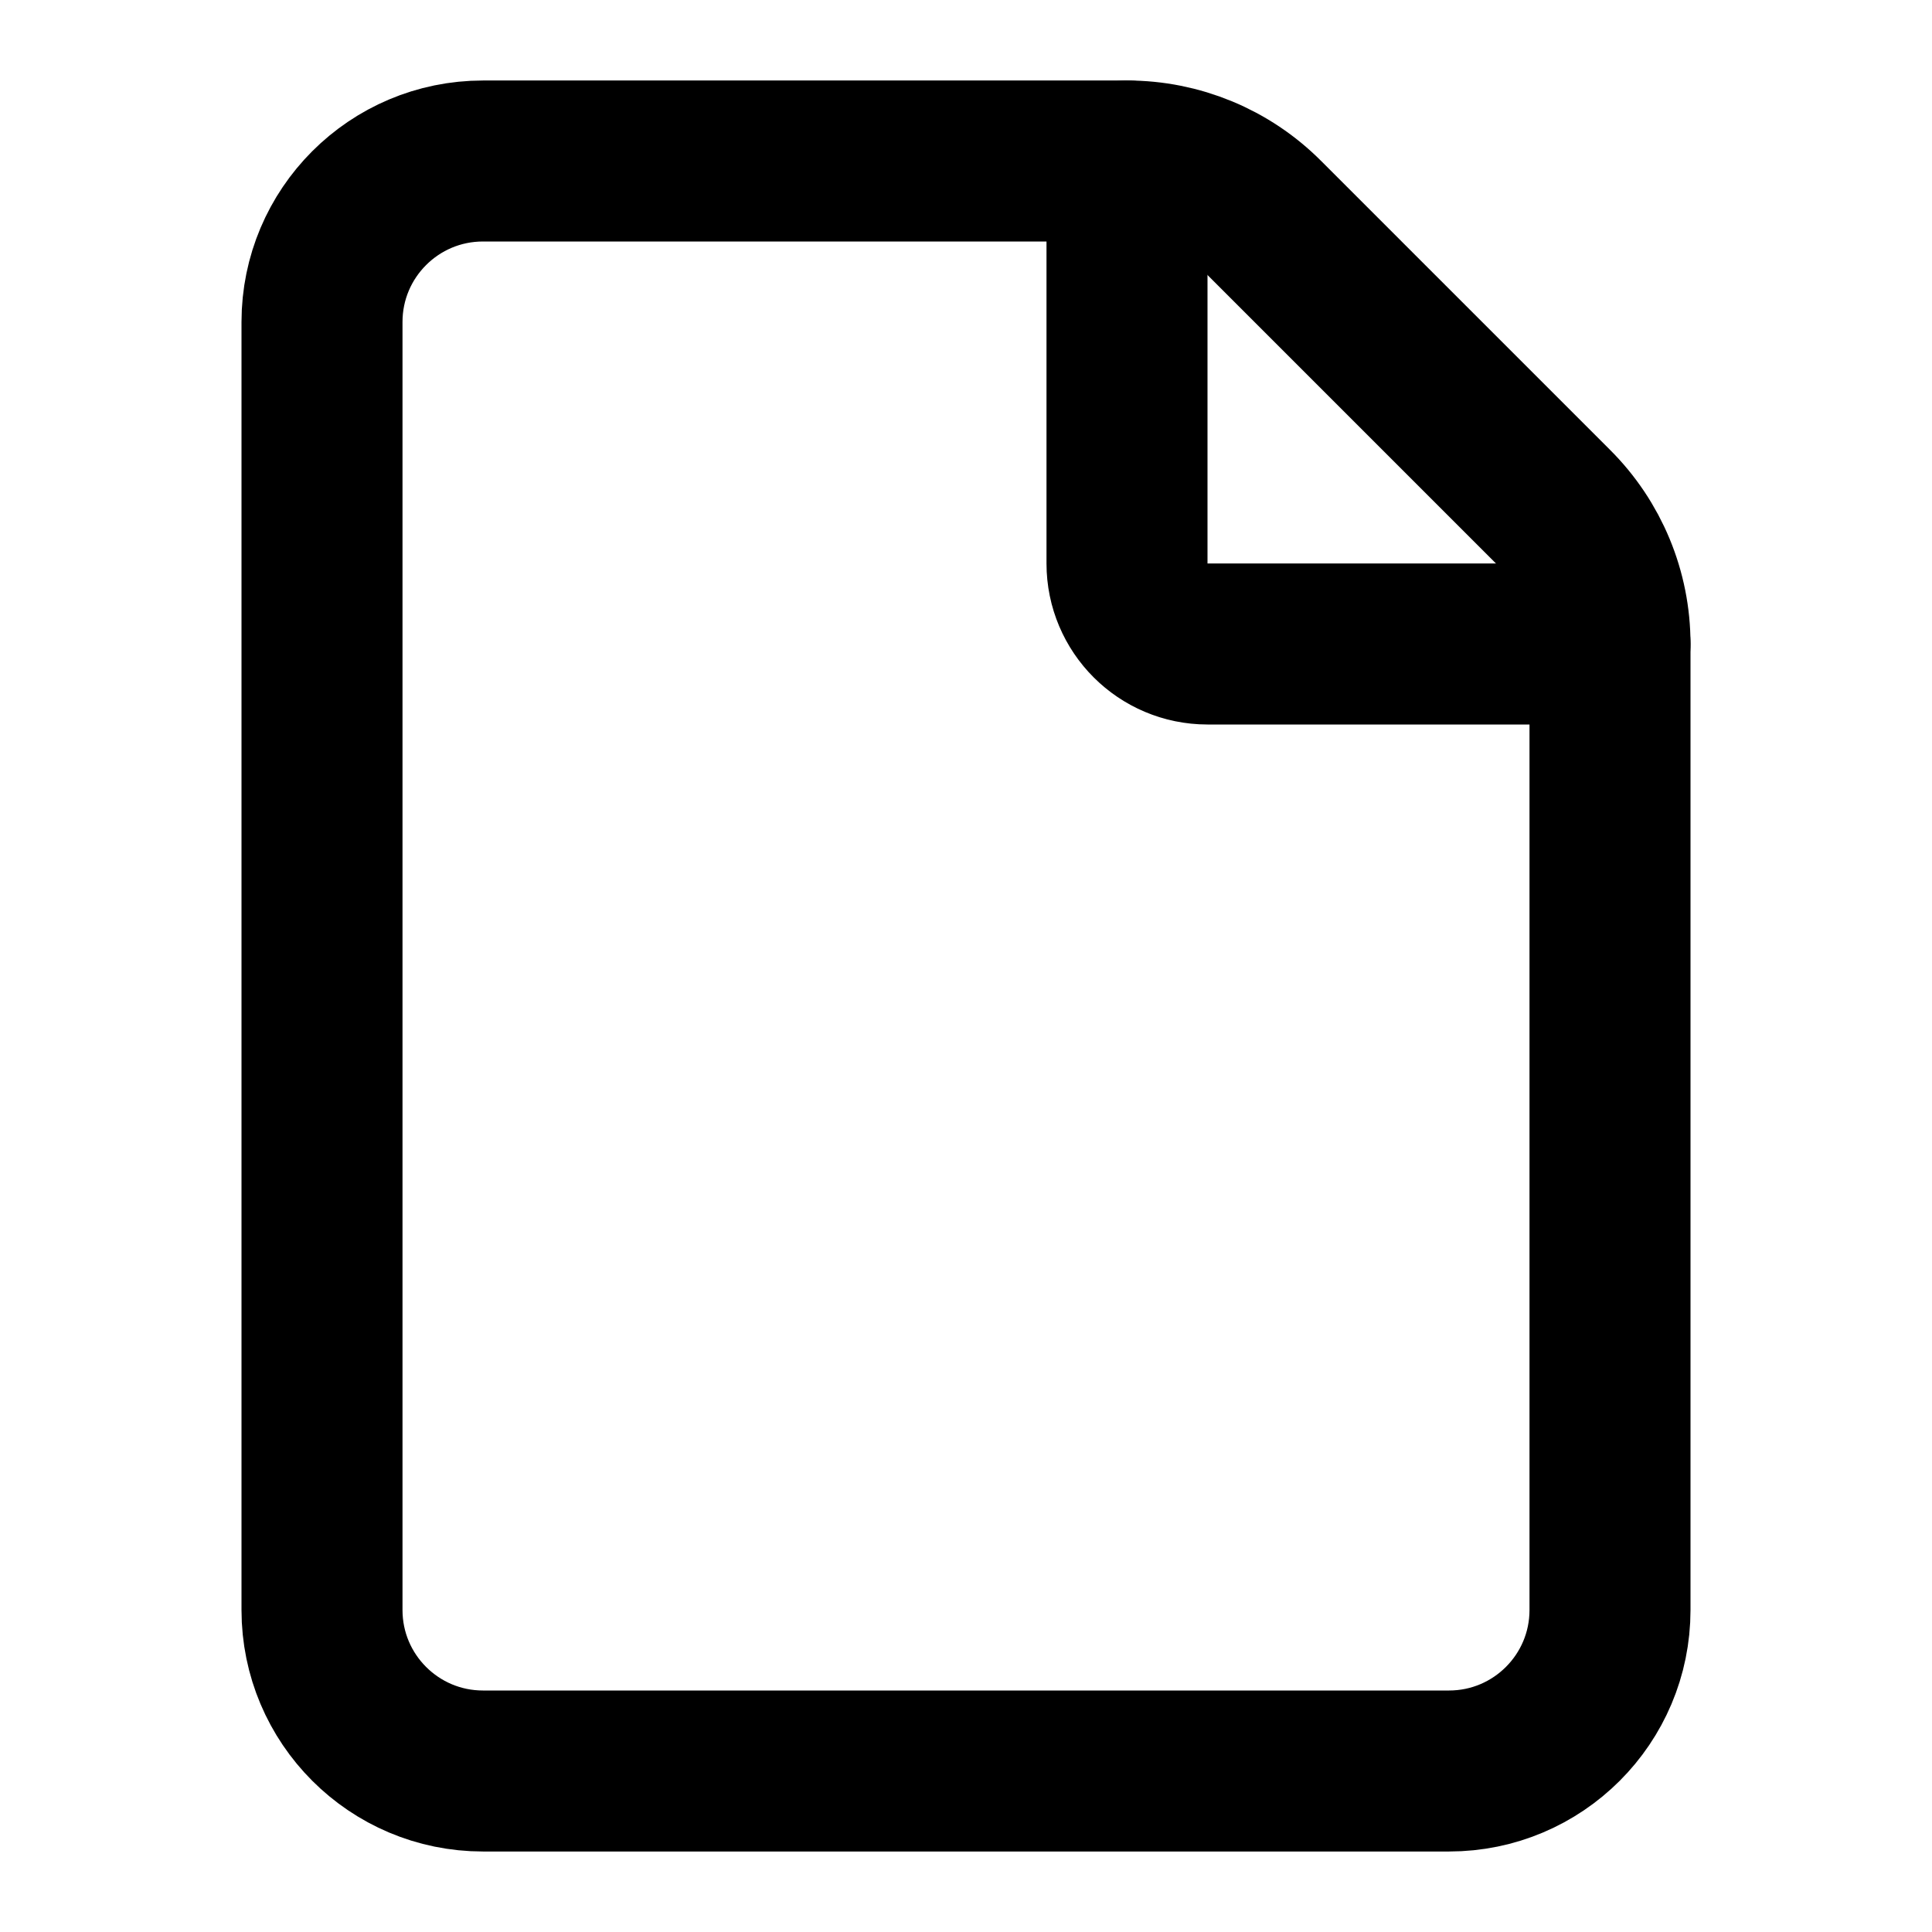
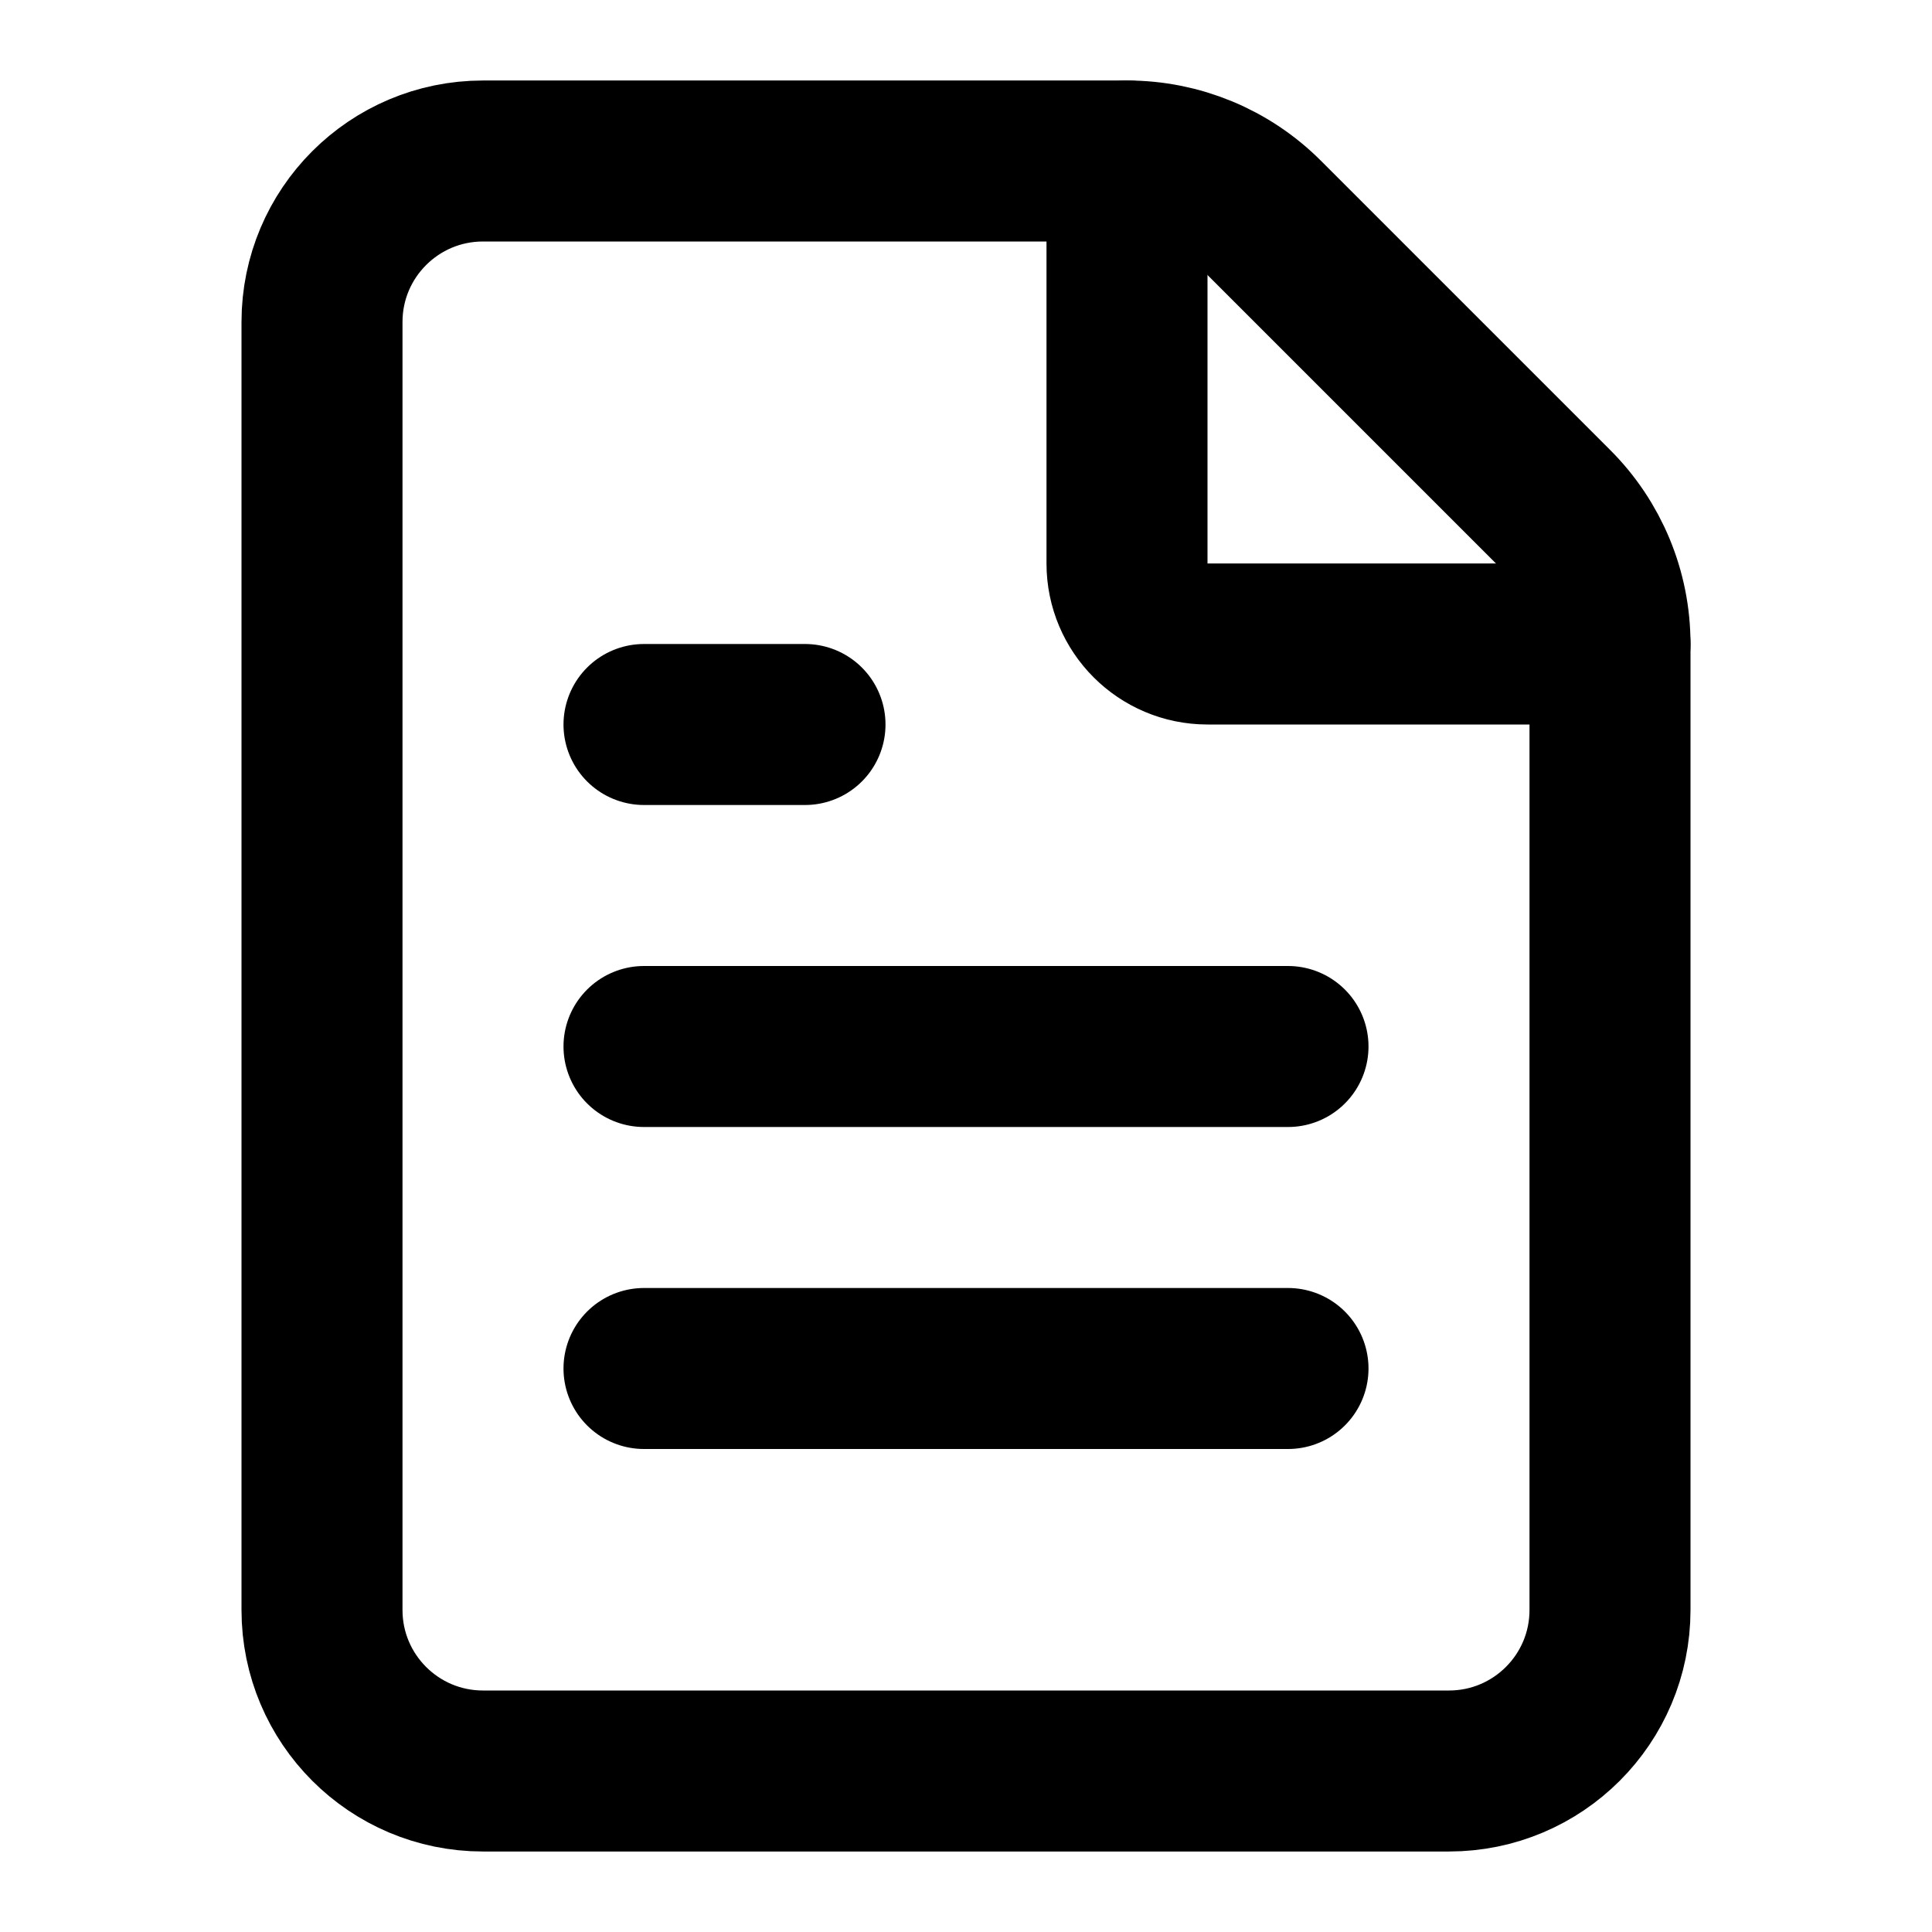
- <svg xmlns="http://www.w3.org/2000/svg" width="24" height="24" viewBox="0 0 24 24" fill="none" stroke="currentColor" stroke-width="2" stroke-linecap="round" stroke-linejoin="round" class="lucide lucide-file-icon lucide-file">
+ <svg xmlns="http://www.w3.org/2000/svg" width="24" height="24" viewBox="0 0 24 24" fill="none" stroke="currentColor" stroke-width="2" stroke-linecap="round" stroke-linejoin="round" class="lucide lucide-file-text-icon lucide-file-text">
  <path d="M6 22a2 2 0 0 1-2-2V4a2 2 0 0 1 2-2h8a2.4 2.4 0 0 1 1.704.706l3.588 3.588A2.4 2.4 0 0 1 20 8v12a2 2 0 0 1-2 2z" />
  <path d="M14 2v5a1 1 0 0 0 1 1h5" />
+   <path d="M10 9H8" />
+   <path d="M16 13H8" />
+   <path d="M16 17H8" />
</svg>
